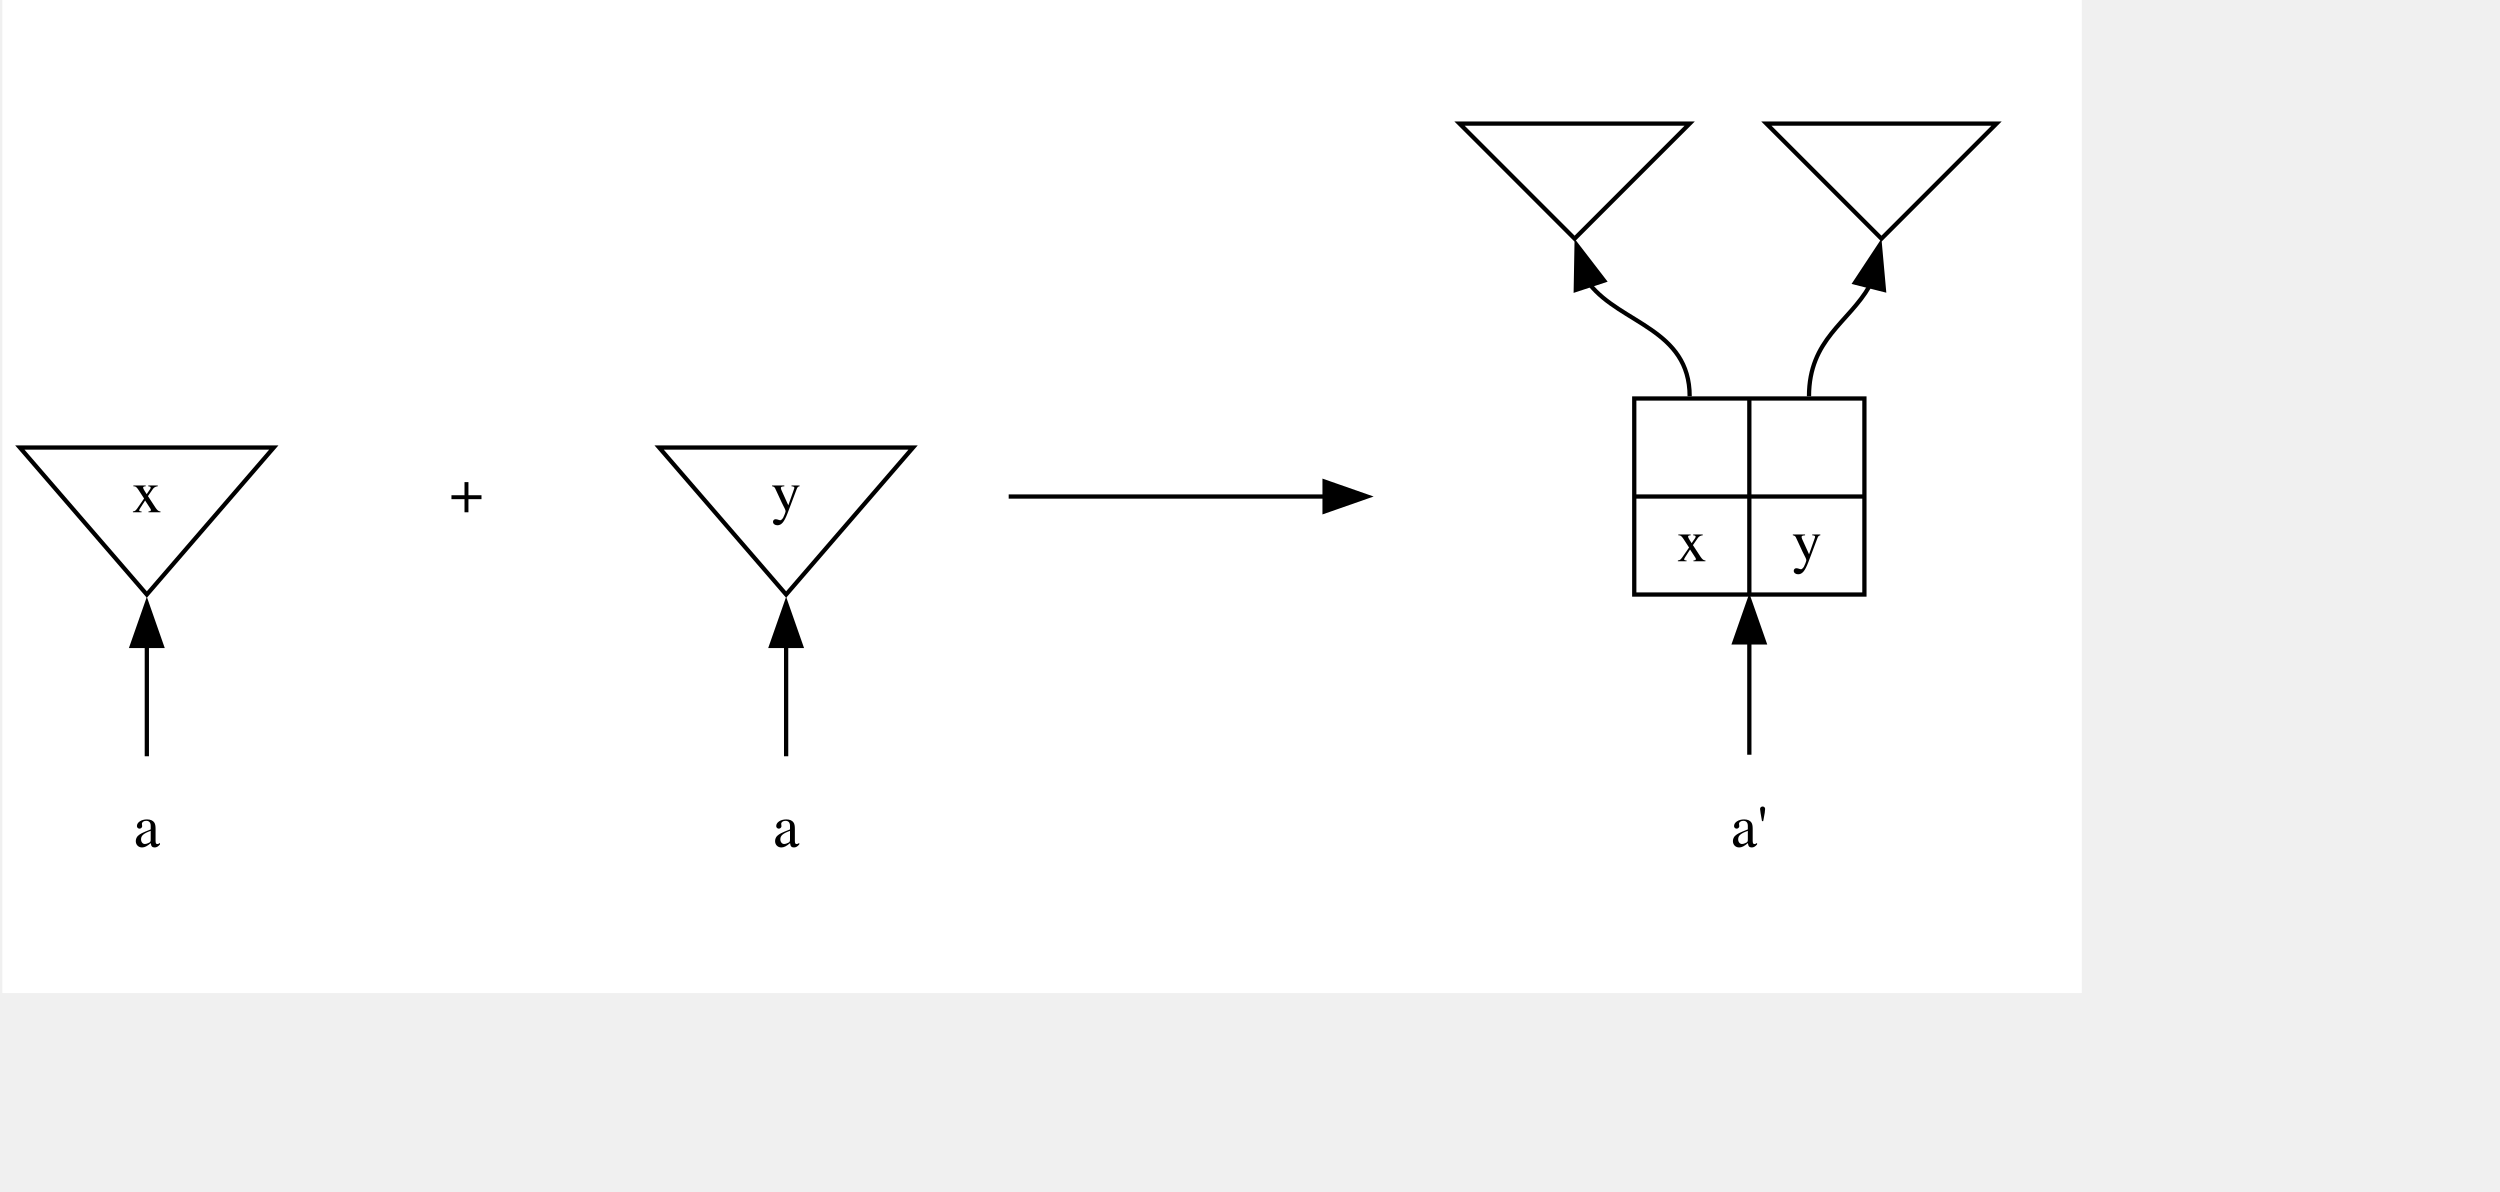
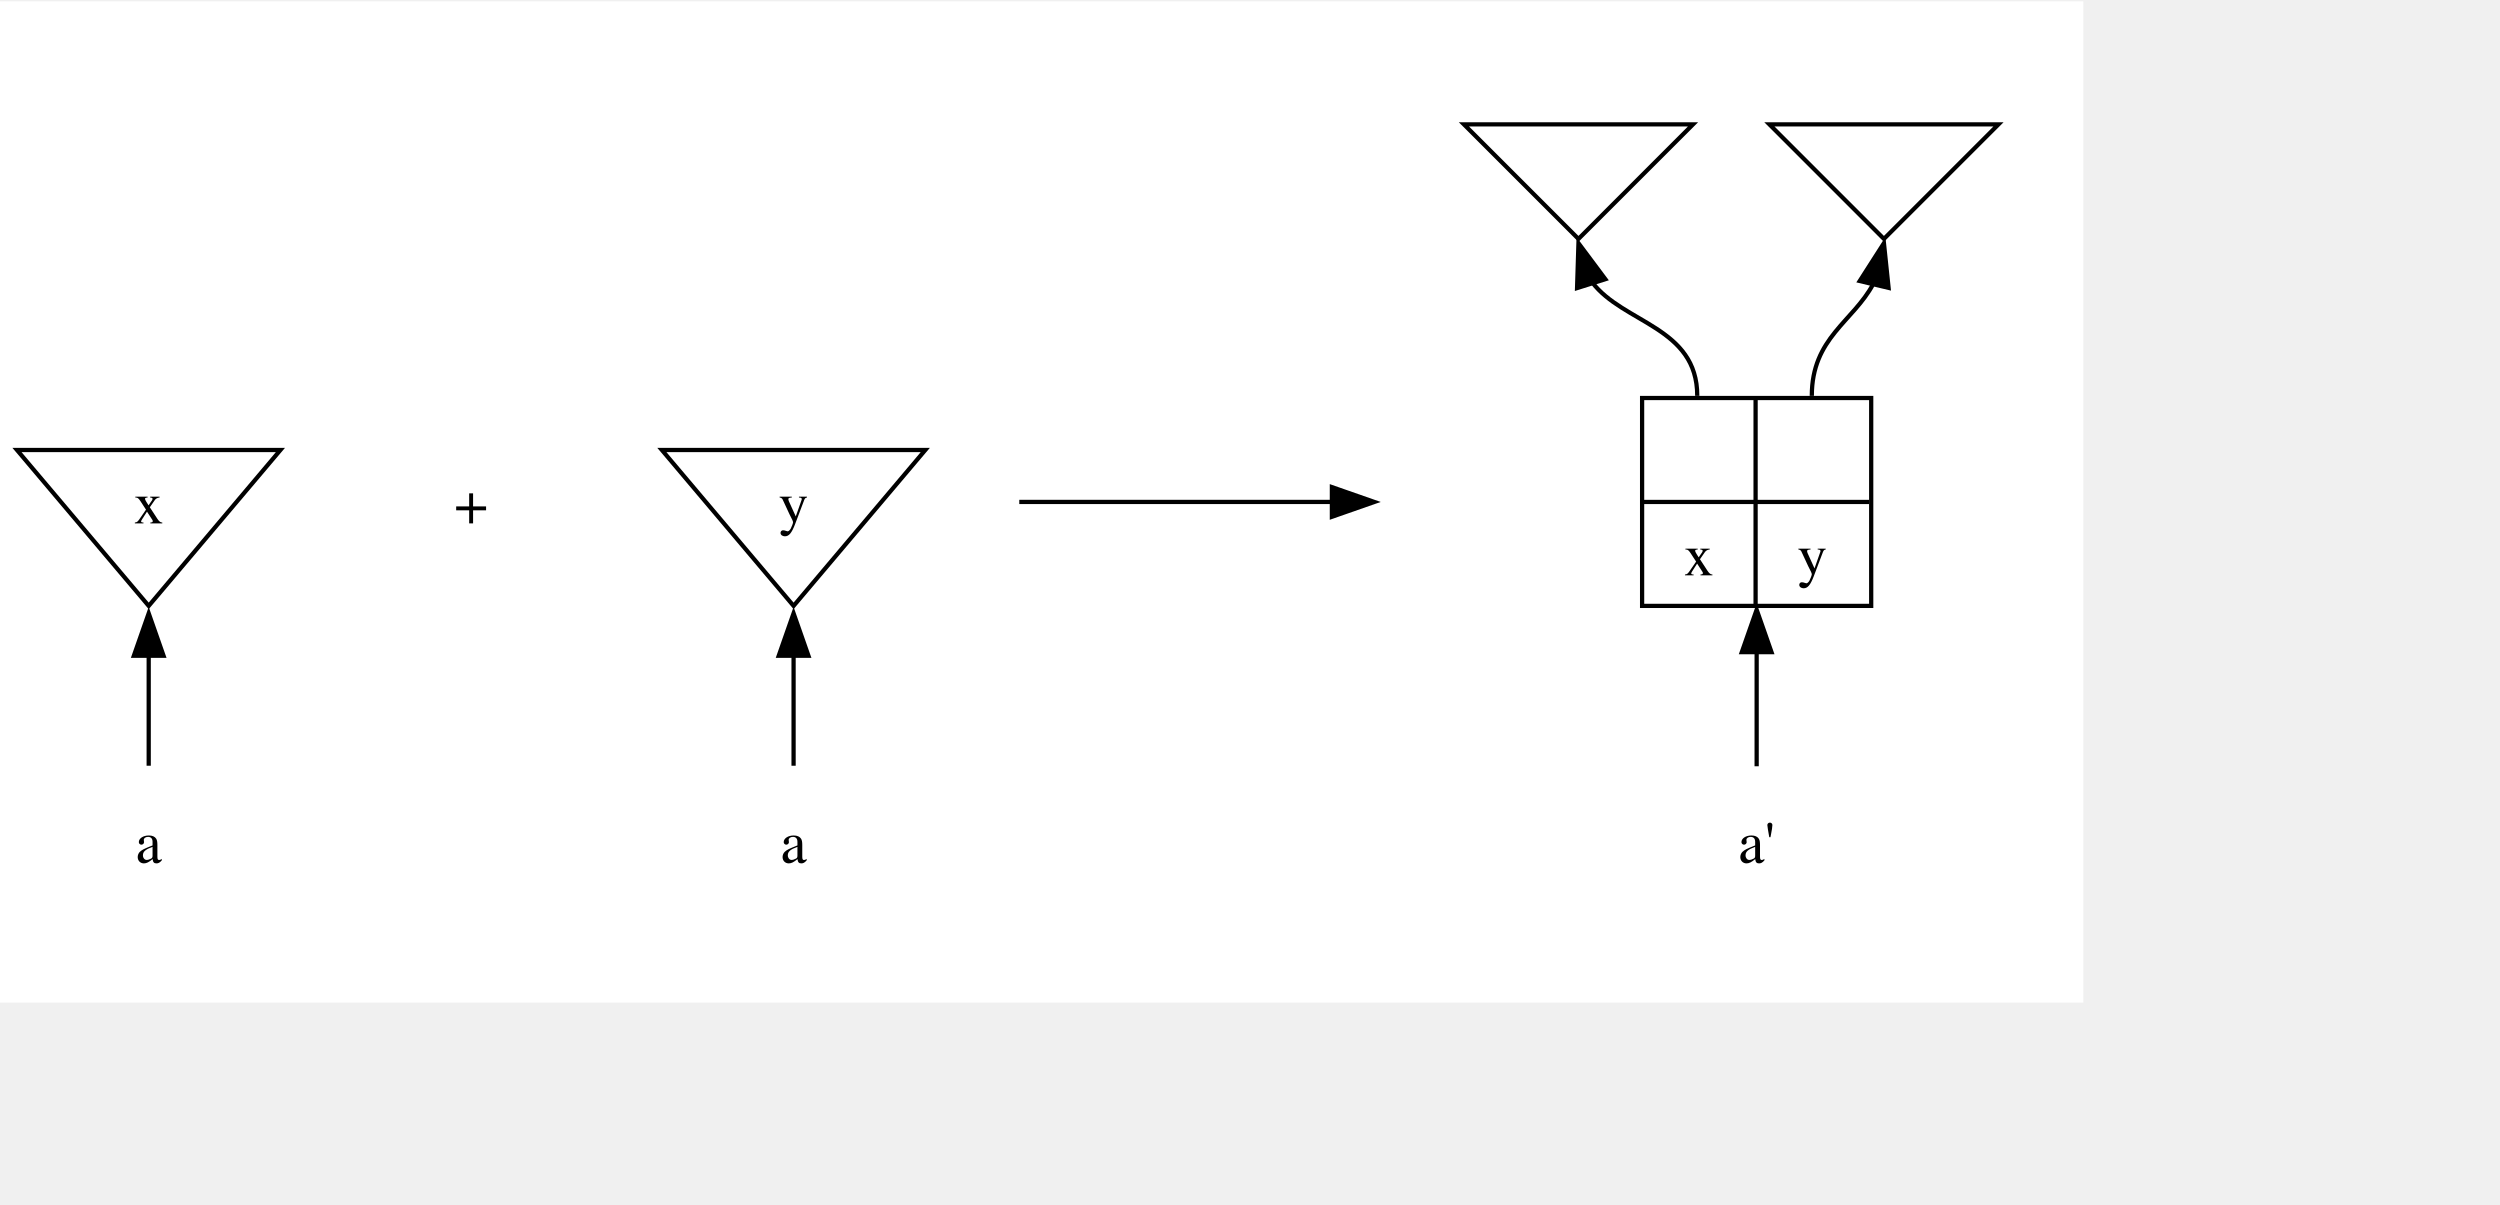
- <svg xmlns="http://www.w3.org/2000/svg" width="407pt" height="194pt" viewBox="0.00 0.00 487.90 233.00">
-   <g id="graph0" class="graph" transform="scale(0.833333 0.833333) rotate(0) translate(4 229)">
-     <polygon fill="white" stroke="none" points="-4,4 -4,-229 483.9,-229 483.9,4 -4,4" />
+ <svg xmlns="http://www.w3.org/2000/svg" width="409pt" height="197pt" viewBox="0.00 0.00 491.05 236.00">
+   <g id="graph0" class="graph" transform="scale(0.833333 0.833333) rotate(0) translate(4 232)">
+     <polygon fill="white" stroke="none" points="-4,4 -4,-232 487.05,-232 487.05,4 -4,4" />
    <g id="clust6" class="cluster">
-       <polygon fill="none" stroke="none" points="329.9,-8 329.9,-217 471.9,-217 471.9,-8 329.9,-8" />
+       <polygon fill="none" stroke="none" points="333.05,-8 333.05,-220 475.05,-220 475.05,-8 333.05,-8" />
    </g>
    <g id="node1" class="node">
</g>
    <g id="node2" class="node">
-       <polygon fill="none" stroke="black" points="29.9,-89.5 59.69,-124 0.1,-124 29.9,-89.5" />
-       <text text-anchor="middle" x="29.9" y="-108.8" font-family="Times,serif" font-size="14.00">x</text>
+       <polygon fill="none" stroke="black" points="31.05,-89.5 62.1,-126.25 0,-126.25 31.05,-89.5" />
+       <text text-anchor="middle" x="31.05" y="-108.95" font-family="Times,serif" font-size="14.00">x</text>
    </g>
    <g id="edge1" class="edge">
</g>
    <g id="node3" class="node">
-       <text text-anchor="middle" x="29.9" y="-30.3" font-family="Times,serif" font-size="14.00">a</text>
+       <text text-anchor="middle" x="31.05" y="-28.95" font-family="Times,serif" font-size="14.00">a</text>
    </g>
    <g id="edge2" class="edge">
-       <path fill="none" stroke="black" d="M29.9,-77.48C29.9,-68.48 29.9,-59.16 29.9,-51.55" />
-       <polygon fill="black" stroke="black" points="26.4,-77.45 29.9,-87.45 33.4,-77.45 26.4,-77.45" />
+       <path fill="none" stroke="black" d="M31.05,-77.94C31.05,-68.86 31.05,-59.48 31.05,-51.82" />
+       <polygon fill="black" stroke="black" points="27.55,-77.75 31.05,-87.75 34.55,-77.75 27.55,-77.75" />
    </g>
    <g id="node4" class="node">
</g>
    <g id="node5" class="node">
-       <text text-anchor="middle" x="104.9" y="-108.8" font-family="Times,serif" font-size="14.00">+</text>
+       <text text-anchor="middle" x="107.05" y="-108.95" font-family="Times,serif" font-size="14.00">+</text>
    </g>
    <g id="edge3" class="edge">
</g>
    <g id="node6" class="node">
</g>
    <g id="node7" class="node">
-       <polygon fill="none" stroke="black" points="179.9,-89.5 209.69,-124 150.1,-124 179.9,-89.5" />
-       <text text-anchor="middle" x="179.9" y="-108.8" font-family="Times,serif" font-size="14.00">y</text>
+       <polygon fill="none" stroke="black" points="183.05,-89.5 214.1,-126.25 152,-126.25 183.05,-89.5" />
+       <text text-anchor="middle" x="183.05" y="-108.95" font-family="Times,serif" font-size="14.00">y</text>
    </g>
    <g id="edge4" class="edge">
</g>
    <g id="node8" class="node">
-       <text text-anchor="middle" x="179.9" y="-30.3" font-family="Times,serif" font-size="14.00">a</text>
+       <text text-anchor="middle" x="183.05" y="-28.95" font-family="Times,serif" font-size="14.00">a</text>
    </g>
    <g id="edge5" class="edge">
-       <path fill="none" stroke="black" d="M179.9,-77.48C179.9,-68.48 179.9,-59.16 179.9,-51.55" />
-       <polygon fill="black" stroke="black" points="176.4,-77.45 179.9,-87.45 183.4,-77.45 176.4,-77.45" />
+       <path fill="none" stroke="black" d="M183.05,-77.94C183.05,-68.86 183.05,-59.48 183.05,-51.82" />
+       <polygon fill="black" stroke="black" points="179.55,-77.75 183.05,-87.75 186.55,-77.75 179.55,-77.75" />
    </g>
    <g id="node9" class="node">
-       <ellipse fill="none" stroke="none" cx="270.9" cy="-191" rx="1.8" ry="1.8" />
+       <ellipse fill="none" stroke="none" cx="275.05" cy="-194" rx="1.8" ry="1.8" />
    </g>
    <g id="node10" class="node">
-       <ellipse fill="none" stroke="none" cx="229.9" cy="-112.5" rx="1.8" ry="1.8" />
+       <ellipse fill="none" stroke="none" cx="234.05" cy="-114" rx="1.8" ry="1.8" />
    </g>
    <g id="edge6" class="edge">
</g>
    <g id="node11" class="node">
-       <ellipse fill="none" stroke="none" cx="319.9" cy="-112.5" rx="1.8" ry="1.8" />
+       <ellipse fill="none" stroke="none" cx="323.05" cy="-114" rx="1.8" ry="1.8" />
    </g>
    <g id="edge7" class="edge">
</g>
    <g id="edge8" class="edge">
-       <path fill="none" stroke="black" d="M232.12,-112.5C242.24,-112.5 284.36,-112.5 306.37,-112.5" />
-       <polygon fill="black" stroke="black" points="306.24,-116 316.24,-112.5 306.24,-109 306.24,-116" />
-       <text text-anchor="middle" x="274.9" y="-119.3" font-family="Times,serif" font-size="14.00" fill="#fffffe" fill-opacity="0">wwwwwww</text>
+       <path fill="none" stroke="black" d="M236.25,-114C246.3,-114 288.31,-114 309.98,-114" />
+       <polygon fill="black" stroke="black" points="309.93,-117.5 319.93,-114 309.93,-110.5 309.93,-117.5" />
+       <text text-anchor="middle" x="278.55" y="-120.2" font-family="Times,serif" font-size="14.00" fill="#fffffe" fill-opacity="0">wwwwwww</text>
    </g>
    <g id="node12" class="node">
-       <polygon fill="none" stroke="black" points="364.9,-173 391.9,-200 337.9,-200 364.9,-173" />
+       <polygon fill="none" stroke="black" points="368.05,-176 395.05,-203 341.05,-203 368.05,-176" />
    </g>
    <g id="node14" class="node">
-       <polygon fill="none" stroke="black" points="378.9,-89.5 378.9,-135.5 432.9,-135.5 432.9,-89.5 378.9,-89.5" />
-       <text text-anchor="middle" x="392.4" y="-120.3" font-family="Times,serif" font-size="14.00"> </text>
-       <polyline fill="none" stroke="black" points="378.9,-112.5 405.9,-112.5" />
-       <text text-anchor="middle" x="392.4" y="-97.3" font-family="Times,serif" font-size="14.00">x</text>
-       <polyline fill="none" stroke="black" points="405.9,-89.5 405.9,-135.5" />
-       <text text-anchor="middle" x="419.4" y="-120.3" font-family="Times,serif" font-size="14.00"> </text>
-       <polyline fill="none" stroke="black" points="405.9,-112.5 432.9,-112.5" />
-       <text text-anchor="middle" x="419.4" y="-97.3" font-family="Times,serif" font-size="14.00">y</text>
+       <polygon fill="none" stroke="black" points="383.05,-89.5 383.05,-138.5 437.05,-138.5 437.05,-89.5 383.05,-89.5" />
+       <text text-anchor="middle" x="396.42" y="-121.2" font-family="Times,serif" font-size="14.00"> </text>
+       <polyline fill="none" stroke="black" points="383.05,-114 409.8,-114" />
+       <text text-anchor="middle" x="396.42" y="-96.7" font-family="Times,serif" font-size="14.00">x</text>
+       <polyline fill="none" stroke="black" points="409.8,-89.5 409.8,-138.5" />
+       <text text-anchor="middle" x="423.17" y="-121.2" font-family="Times,serif" font-size="14.00"> </text>
+       <polyline fill="none" stroke="black" points="409.8,-114 436.55,-114" />
+       <text text-anchor="middle" x="423.17" y="-96.7" font-family="Times,serif" font-size="14.00">y</text>
    </g>
    <g id="edge9" class="edge">
-       <path fill="none" stroke="black" d="M368.43,-162.31C375.75,-153.09 391.9,-151.75 391.9,-136" />
-       <polygon fill="black" stroke="black" points="365.18,-160.97 365.37,-171.56 371.83,-163.16 365.18,-160.97" />
+       <path fill="none" stroke="black" d="M371.26,-165.8C378.62,-156.06 396.05,-155.27 396.05,-139" />
+       <polygon fill="black" stroke="black" points="367.72,-164.41 368.05,-175 374.39,-166.51 367.72,-164.41" />
    </g>
    <g id="node13" class="node">
-       <polygon fill="none" stroke="black" points="436.9,-173 463.9,-200 409.9,-200 436.9,-173" />
+       <polygon fill="none" stroke="black" points="440.05,-176 467.05,-203 413.05,-203 440.05,-176" />
    </g>
    <g id="edge10" class="edge">
-       <path fill="none" stroke="black" d="M434.09,-161.86C429.26,-153.34 419.9,-149.43 419.9,-136" />
-       <polygon fill="black" stroke="black" points="430.69,-162.69 436.53,-171.53 437.48,-160.98 430.69,-162.69" />
+       <path fill="none" stroke="black" d="M437.54,-165.4C432.81,-156.5 423.05,-152.71 423.05,-139" />
+       <polygon fill="black" stroke="black" points="434.34,-166.08 440.05,-175 441.15,-164.46 434.34,-166.08" />
    </g>
    <g id="node15" class="node">
-       <text text-anchor="middle" x="405.9" y="-30.3" font-family="Times,serif" font-size="14.00">a'</text>
+       <text text-anchor="middle" x="410.05" y="-28.95" font-family="Times,serif" font-size="14.00">a'</text>
    </g>
    <g id="edge11" class="edge">
-       <path fill="none" stroke="black" d="M405.9,-78.53C405.9,-69.35 405.9,-59.75 405.9,-51.91" />
-       <polygon fill="black" stroke="black" points="402.4,-78.27 405.9,-88.27 409.4,-78.27 402.4,-78.27" />
+       <path fill="none" stroke="black" d="M410.05,-78.85C410.05,-69.44 410.05,-59.64 410.05,-51.7" />
+       <polygon fill="black" stroke="black" points="406.55,-78.6 410.05,-88.6 413.55,-78.6 406.55,-78.6" />
    </g>
  </g>
</svg>
